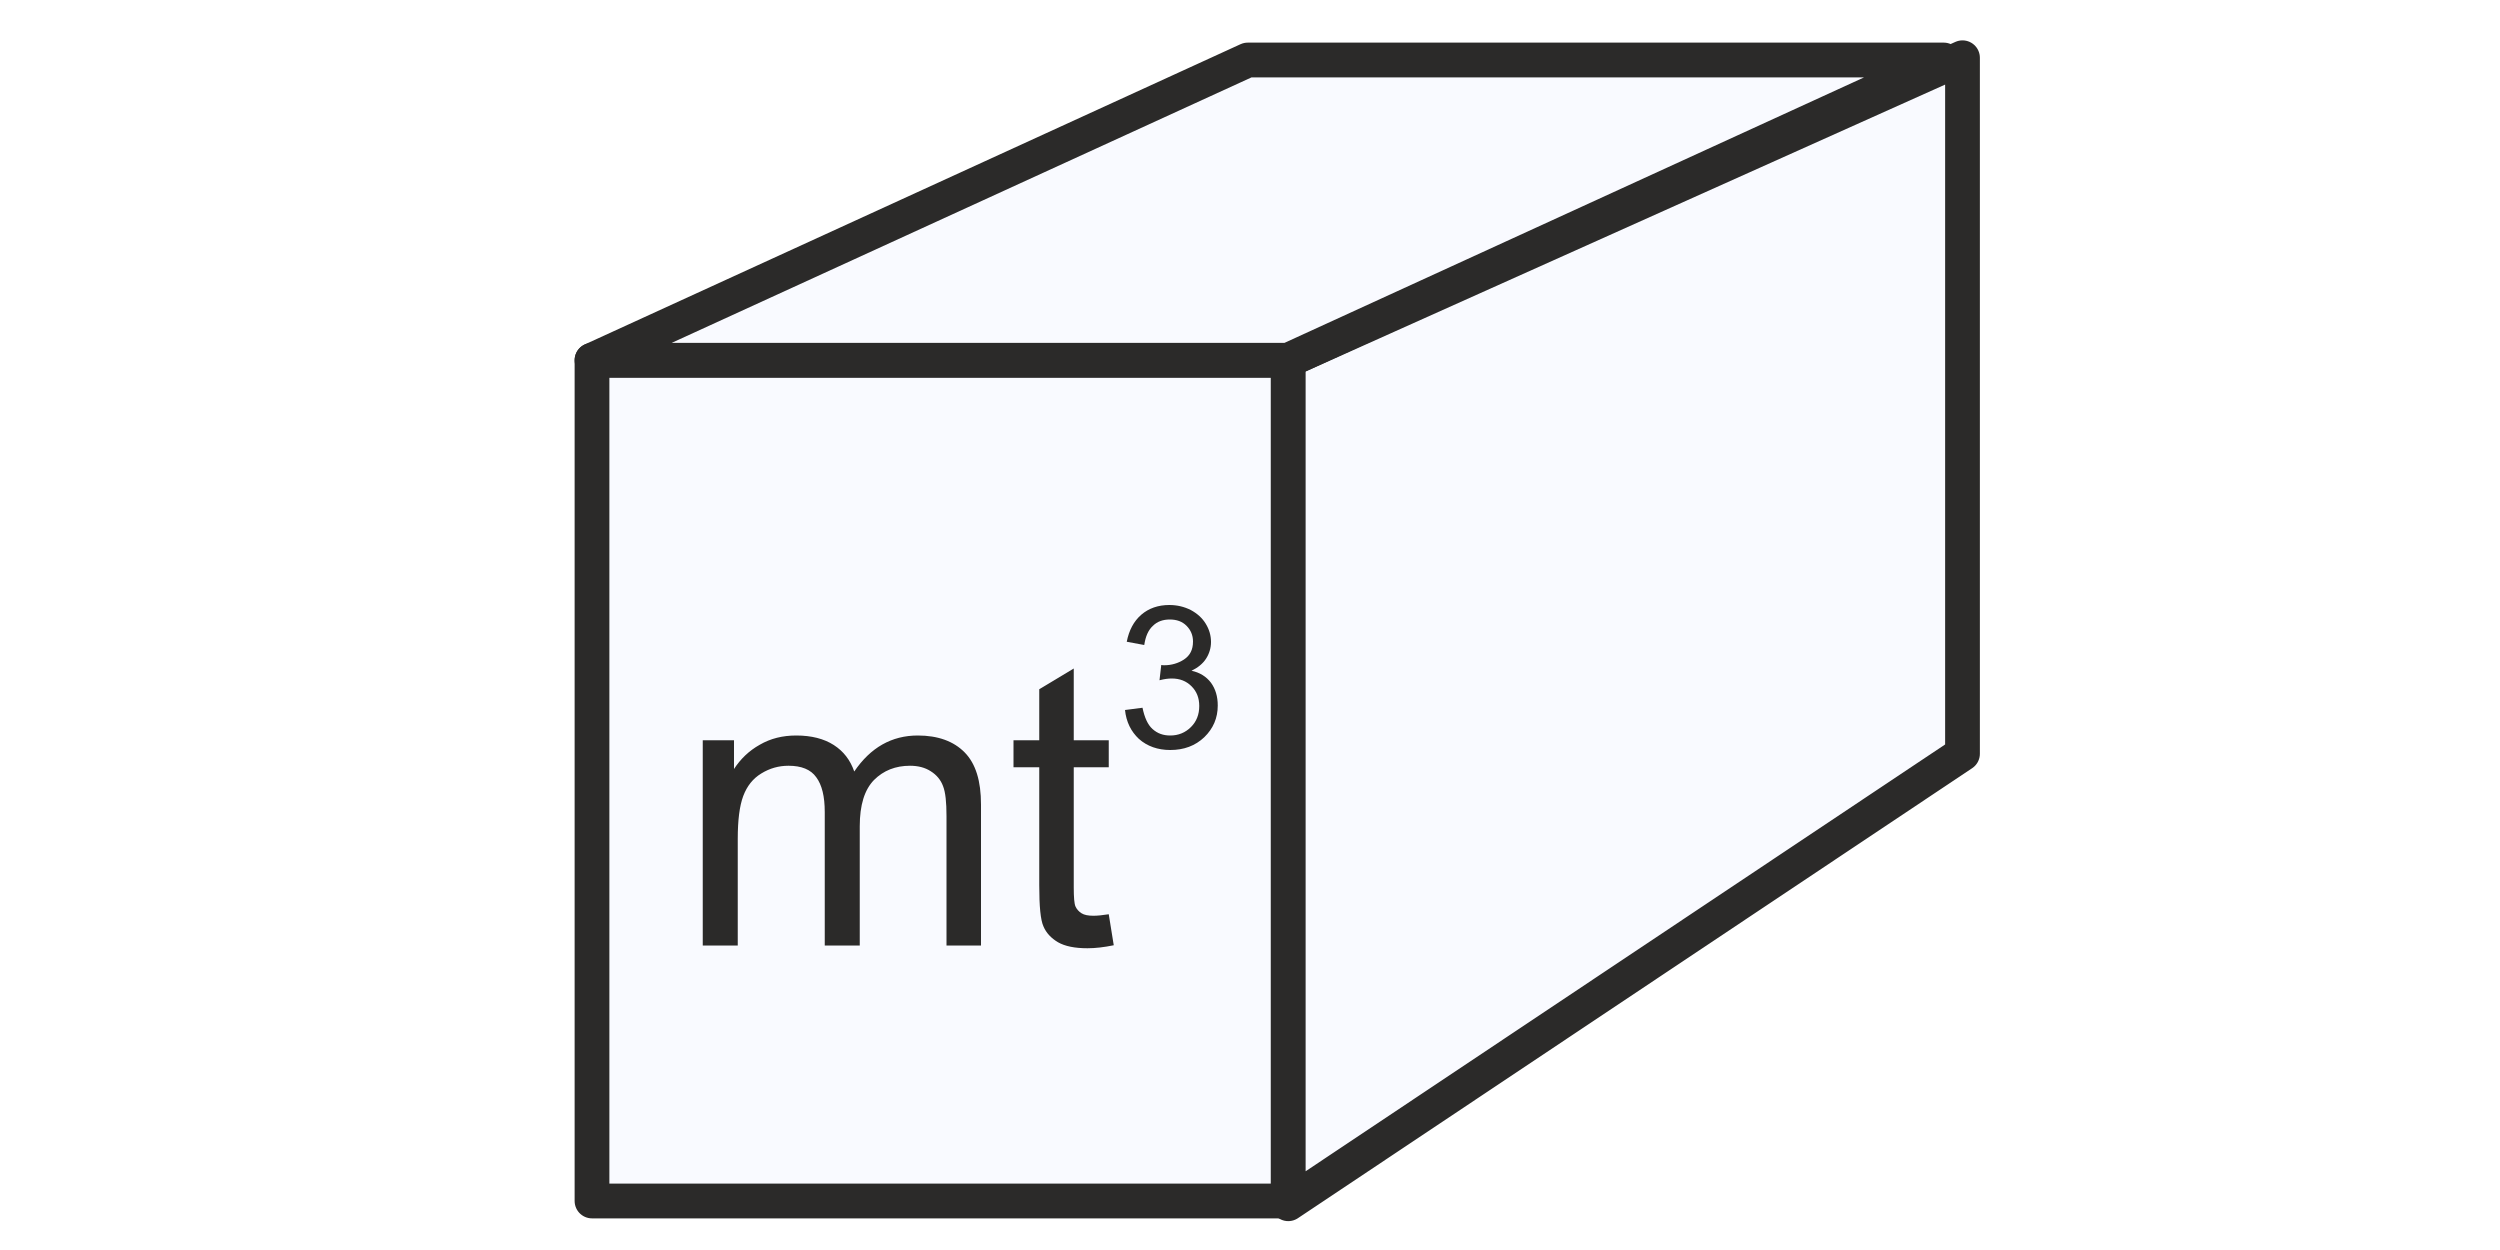
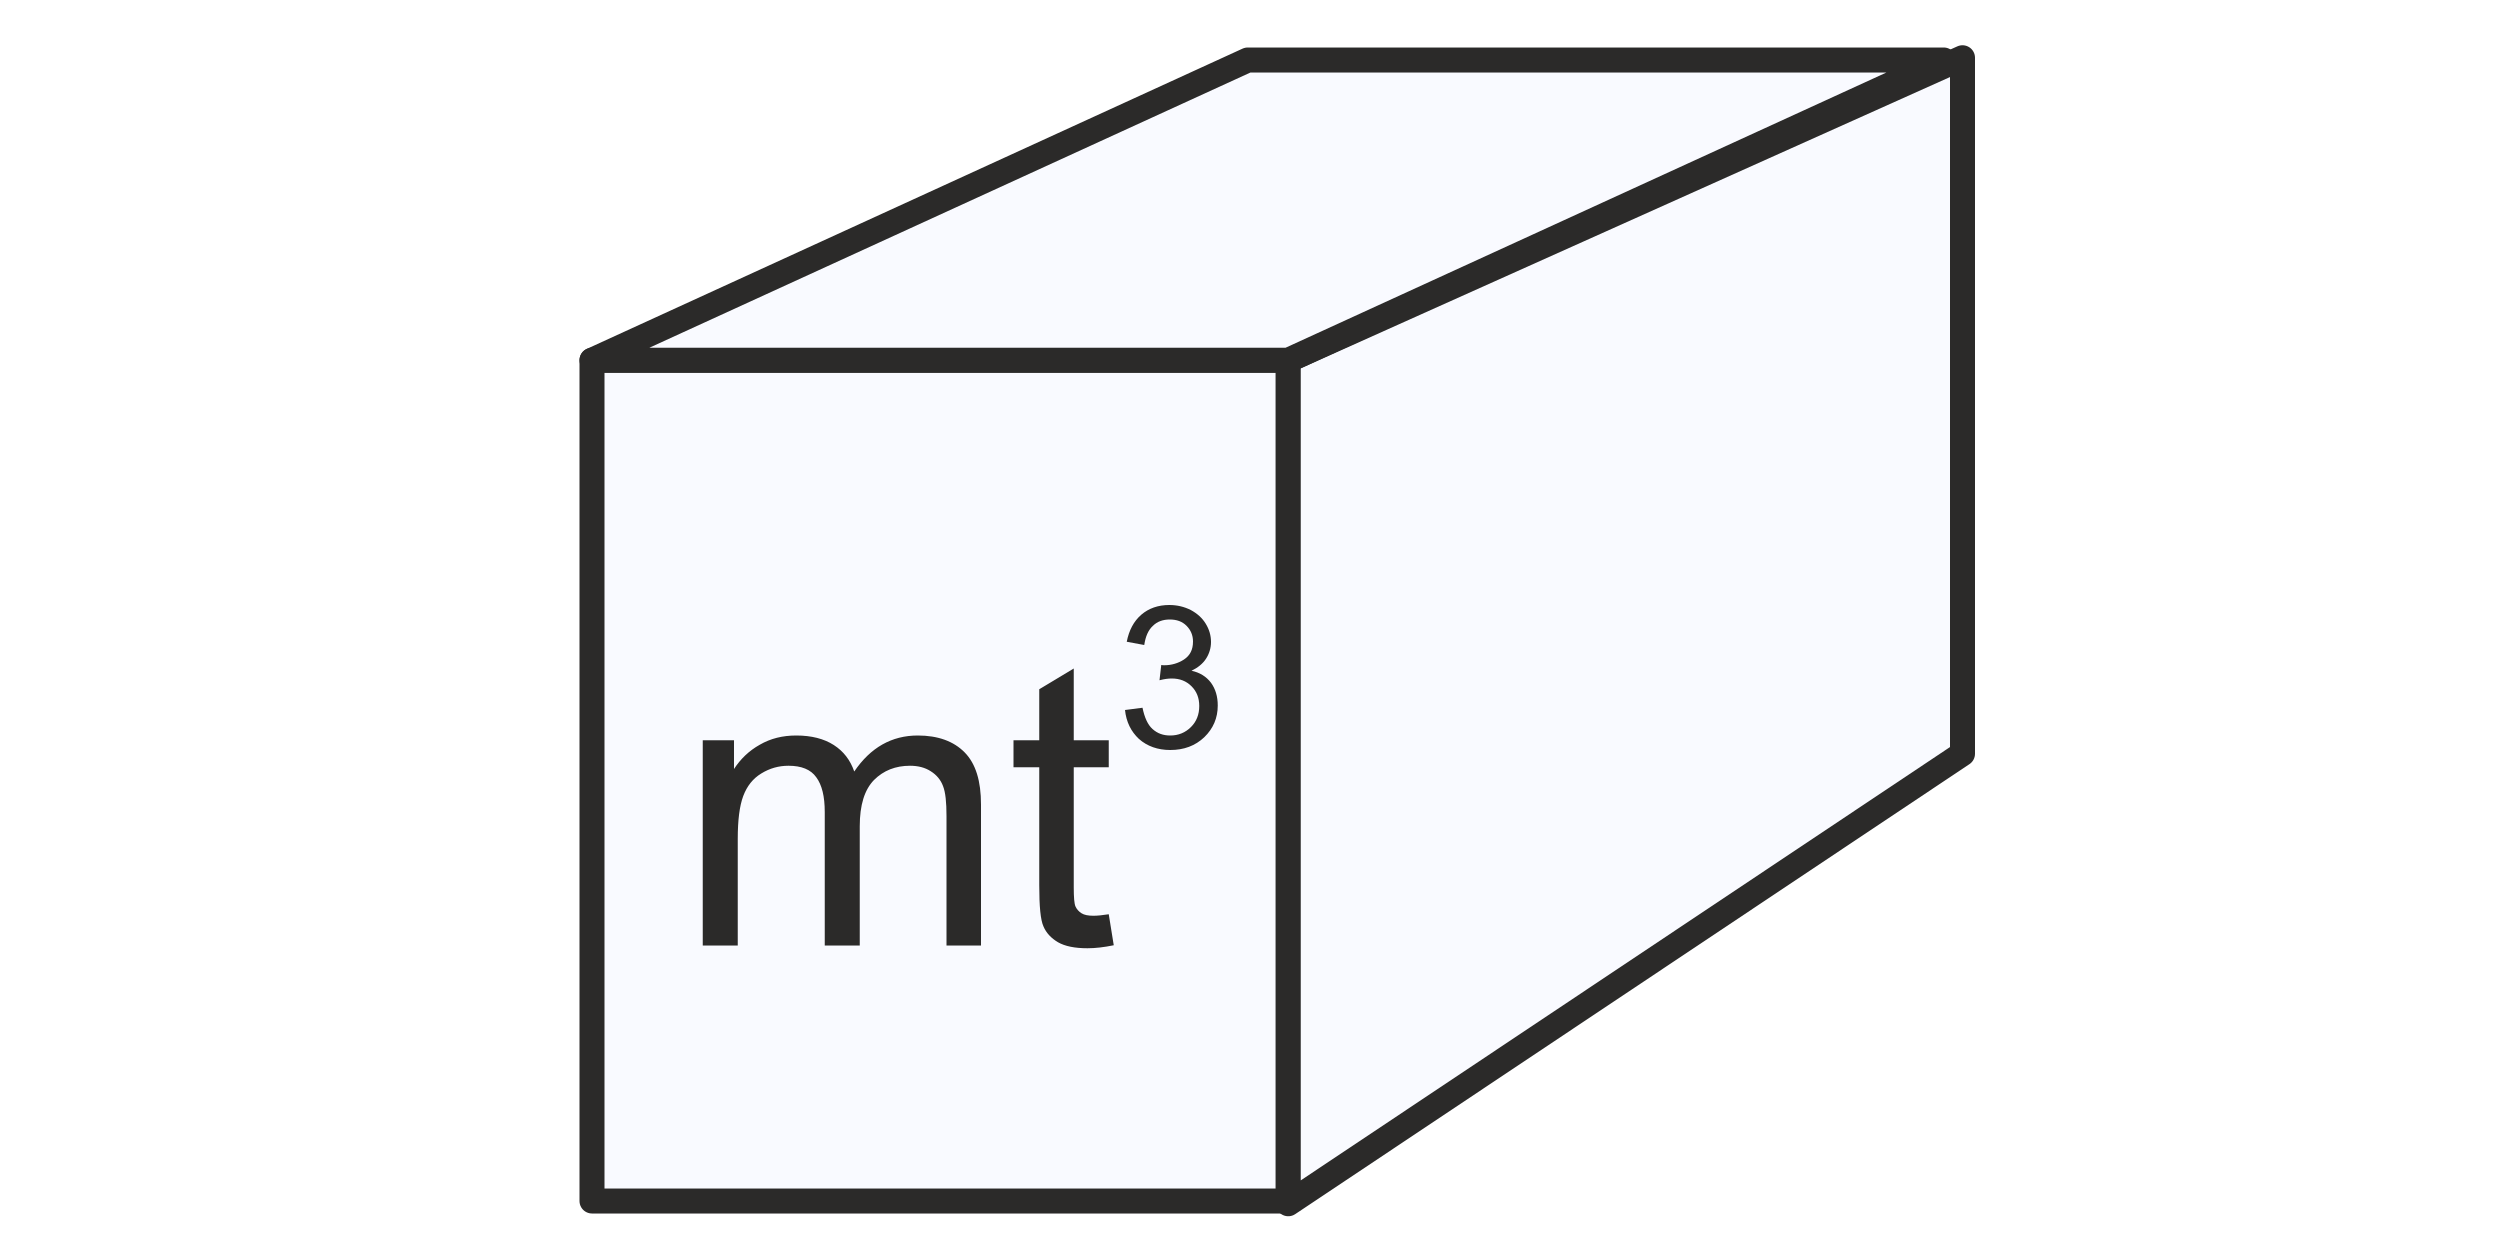
<svg xmlns="http://www.w3.org/2000/svg" xml:space="preserve" width="80px" height="40px" version="1.1" style="shape-rendering:geometricPrecision; text-rendering:geometricPrecision; image-rendering:optimizeQuality; fill-rule:evenodd; clip-rule:evenodd" viewBox="0 0 90 50">
  <defs>
    <style type="text/css">
   
-     .str2 {stroke:#2B2A29;stroke-width:1.39;stroke-linejoin:round;stroke-miterlimit:22.926}
+     .str2 {stroke:#2B2A29;stroke-width:1;stroke-linejoin:round;stroke-miterlimit:22.926}
    .str3 {stroke:#2B2A29;stroke-width:1.47;stroke-linejoin:round;stroke-miterlimit:22.926}
    .str0 {stroke:#2B2A29;stroke-width:0.9;stroke-linejoin:round;stroke-miterlimit:22.926}
    .str1 {stroke:#2B2A29;stroke-width:0.9;stroke-linejoin:round;stroke-miterlimit:22.926;stroke-dasharray:10 10}
    .fil1 {fill:none}
    .fil0 {fill:#F9FAFF}
    .fil3 {fill:#2B2A29}
    .fil2 {fill:#2B2A29;fill-rule:nonzero}
   
  </style>
  </defs>
  <g id="Layer_x0020_1">
    <g id="_1520947980384">
      <path class="fil0" d="M76.73 820.29c13.06,4.95 26.94,3.89 41.03,0.23l-9.22 39.64c-14.14,6.28 -27.11,5.98 -39.18,0.47 -12,-5.48 -24.37,-6.66 -38.15,0.11l12.56 -38.6c9.95,-5.84 20.76,-6.47 32.96,-1.85z" />
      <path class="fil1 str0" d="M76.73 820.29c13.06,4.95 26.94,3.89 41.03,0.23l-9.22 39.64c-14.14,6.28 -27.11,5.98 -39.18,0.47 -12,-5.48 -24.37,-6.66 -38.15,0.11l12.56 -38.6c9.95,-5.84 20.76,-6.47 32.96,-1.85z" />
      <path class="fil0" d="M41.81 818.1l-10.6 42.64c9.07,-6.95 20,-11.53 33.42,-7.6 9.95,2.91 18.98,5.37 27.65,-1.16l11.3 -43.56c-8.89,3.74 -19,6.53 -29.5,4.15 -13.11,-2.97 -23.27,-2.01 -32.27,5.53z" />
      <path class="fil1 str0" d="M41.81 818.1l-10.6 42.64c9.07,-6.95 20,-11.53 33.42,-7.6 9.95,2.91 18.98,5.37 27.65,-1.16l11.3 -43.56c-8.89,3.74 -19,6.53 -29.5,4.15 -13.11,-2.97 -23.27,-2.01 -32.27,5.53z" />
      <path class="fil0" d="M75.58 843.46c10.87,-4.88 18.54,1.45 16.7,8.52l11.3 -43.56c-1.38,-4.88 -9.22,-9.98 -17.63,-3.22l-10.37 38.26z" />
      <path class="fil1 str0" d="M75.58 843.46c10.87,-4.88 18.54,1.45 16.7,8.52l11.3 -43.56c-1.38,-4.88 -9.22,-9.98 -17.63,-3.22l-10.37 38.26z" />
    </g>
    <g id="_1520947978752">
      <path class="fil0" d="M167.58 88.59l-0.17 -32.81c6.2,2.23 12.52,2.98 17.91,0 12.05,-6.64 21.56,-4.96 32.81,0 5.62,2.48 12.52,2.16 19.58,0l0 32.64c-6.37,2.47 -13.06,3.47 -19.42,0.67 -11.53,-5.08 -22.09,-5.46 -32.8,-0.17 -5.97,2.95 -12.05,2.76 -17.91,-0.33z" />
      <path class="fil1 str0" d="M167.58 88.59l-0.17 -32.81c6.2,2.23 12.52,2.98 17.91,0 12.05,-6.64 21.56,-4.96 32.81,0 5.62,2.48 12.52,2.16 19.58,0l0 32.64c-6.37,2.47 -13.06,3.47 -19.42,0.67 -11.53,-5.08 -22.09,-5.46 -32.8,-0.17 -5.97,2.95 -12.05,2.76 -17.91,-0.33z" />
      <path class="fil1 str1" d="M185.32 55.78l0.17 33.14m32.72 -32.8l0.17 33.14" />
      <polygon class="fil2" points="244.57,55.48 241.14,59.21 242.81,59.21 242.81,86.66 241.14,86.66 244.57,90.38 248,86.66 246.32,86.66 246.32,59.21 248,59.21 " />
      <path class="fil3" d="M213.9 93.18c-3.45,-1.1 -6.62,-3.19 -11.08,-3.3l0 0 -0.06 0 -0.07 0 0 0c-4.46,0.11 -7.63,2.2 -11.08,3.3 -7.4,2.84 -13.91,2.58 -21.09,0.07l0.02 -2.47 -4.54 3.87 4.52 4.35 0 -2.51c6.68,2.17 15.04,3.39 23.26,-0.38 2.98,-1.36 5.58,-1.88 8.91,-1.88l0.13 0c3.32,0 5.93,0.52 8.91,1.88 8.22,3.77 16.58,2.55 23.26,0.38l0 2.51 4.52 -4.35 -4.54 -3.87 0.02 2.47c-7.18,2.51 -13.69,2.77 -21.09,-0.07z" />
    </g>
    <g id="_1520947978656">
      <path class="fil0" d="M190.98 1.61c0.68,0 1.34,0.03 2,0.09 -0.04,0.3 -0.07,0.62 -0.07,0.95 0,1.75 0.63,3.16 1.41,3.16 0.78,0 1.41,-1.41 1.41,-3.16 0,-0.19 0,-0.38 -0.02,-0.56 1.53,0.32 3,0.78 4.41,1.38 0.15,1.35 0.7,2.34 1.36,2.34 0.43,0 0.82,-0.44 1.08,-1.13 7.05,4.02 11.81,11.62 11.81,20.32 0,3.49 -0.77,6.79 -2.14,9.77 -0.08,-1.59 -0.67,-2.82 -1.4,-2.82 -0.78,0 -1.41,1.42 -1.41,3.17 0,1.37 0.39,2.54 0.94,2.97 -1.95,2.89 -4.53,5.31 -7.54,7.08 -0.18,-1.28 -0.71,-2.21 -1.34,-2.21 -0.78,0 -1.41,1.41 -1.41,3.16 0,0.15 0,0.29 0.01,0.43 -1.47,0.61 -3,1.09 -4.61,1.4 0.17,-0.52 0.26,-1.15 0.26,-1.83 0,-1.75 -0.63,-3.16 -1.41,-3.16 -0.78,0 -1.41,1.41 -1.41,3.16 0,0.83 0.14,1.59 0.38,2.15 -0.76,0.08 -1.53,0.11 -2.31,0.11 -0.93,0 -1.85,-0.05 -2.75,-0.16 0.21,-0.56 0.35,-1.29 0.35,-2.1 0,-1.75 -0.63,-3.16 -1.41,-3.16 -0.78,0 -1.41,1.41 -1.41,3.16 0,0.64 0.09,1.23 0.23,1.73 -1.59,-0.35 -3.12,-0.86 -4.57,-1.5l0.01 -0.23c0,-1.75 -0.64,-3.16 -1.41,-3.16 -0.59,0 -1.09,0.81 -1.31,1.95 -6.67,-4.12 -11.12,-11.5 -11.12,-19.91 0,-3.64 0.84,-7.08 2.32,-10.15 0.21,1.16 0.71,1.97 1.3,1.97 0.78,0 1.41,-1.42 1.41,-3.16 0,-1 -0.2,-1.88 -0.52,-2.46 1.96,-2.68 4.47,-4.92 7.37,-6.56 0.26,0.72 0.65,1.17 1.1,1.17 0.66,0 1.21,-1.01 1.36,-2.38 1.41,-0.59 2.88,-1.05 4.4,-1.35 -0.01,0.18 -0.02,0.37 -0.02,0.57 0,1.75 0.63,3.16 1.41,3.16 0.78,0 1.41,-1.41 1.41,-3.16 0,-0.33 -0.02,-0.66 -0.07,-0.96 0.63,-0.05 1.28,-0.08 1.92,-0.08zm5.54 30.34c0.78,0 1.41,1.42 1.41,3.17 0,1.74 -0.63,3.16 -1.41,3.16 -0.77,0 -1.41,-1.42 -1.41,-3.16 0,-1.75 0.64,-3.17 1.41,-3.17zm7.16 0c0.78,0 1.41,1.42 1.41,3.17 0,1.74 -0.63,3.16 -1.41,3.16 -0.78,0 -1.41,-1.42 -1.41,-3.16 0,-1.75 0.63,-3.17 1.41,-3.17zm-14.31 0c0.78,0 1.41,1.42 1.41,3.17 0,1.74 -0.63,3.16 -1.41,3.16 -0.78,0 -1.41,-1.42 -1.41,-3.16 0,-1.75 0.63,-3.17 1.41,-3.17zm-7.15 0c0.78,0 1.41,1.42 1.41,3.17 0,1.74 -0.63,3.16 -1.41,3.16 -0.78,0 -1.41,-1.42 -1.41,-3.16 0,-1.75 0.63,-3.17 1.41,-3.17zm-7.16 0c0.78,0 1.42,1.42 1.42,3.17 0,1.74 -0.64,3.16 -1.42,3.16 -0.78,0 -1.41,-1.42 -1.41,-3.16 0,-1.75 0.63,-3.17 1.41,-3.17zm23.11 -11c0.78,0 1.42,1.42 1.42,3.16 0,1.75 -0.64,3.16 -1.42,3.16 -0.77,0 -1.4,-1.41 -1.4,-3.16 0,-1.74 0.63,-3.16 1.4,-3.16zm-7.15 0c0.78,0 1.41,1.42 1.41,3.16 0,1.75 -0.63,3.16 -1.41,3.16 -0.78,0 -1.41,-1.41 -1.41,-3.16 0,-1.74 0.63,-3.16 1.41,-3.16zm-7.15 0c0.78,0 1.41,1.42 1.41,3.16 0,1.75 -0.63,3.16 -1.41,3.16 -0.78,0 -1.41,-1.41 -1.41,-3.16 0,-1.74 0.63,-3.16 1.41,-3.16zm-7.15 0c0.77,0 1.4,1.42 1.4,3.16 0,1.75 -0.63,3.16 -1.4,3.16 -0.78,0 -1.42,-1.41 -1.42,-3.16 0,-1.74 0.64,-3.16 1.42,-3.16zm-7.16 0c0.78,0 1.41,1.42 1.41,3.16 0,1.75 -0.63,3.16 -1.41,3.16 -0.78,0 -1.41,-1.41 -1.41,-3.16 0,-1.74 0.63,-3.16 1.41,-3.16zm35.77 0c0.78,0 1.41,1.42 1.41,3.16 0,1.75 -0.63,3.16 -1.41,3.16 -0.78,0 -1.41,-1.41 -1.41,-3.16 0,-1.74 0.63,-3.16 1.41,-3.16zm7.15 0c0.78,0 1.41,1.42 1.41,3.16 0,1.75 -0.63,3.16 -1.41,3.16 -0.78,0 -1.41,-1.41 -1.41,-3.16 0,-1.74 0.63,-3.16 1.41,-3.16zm-12.66 -10.45c0.79,0 1.42,1.41 1.42,3.16 0,1.74 -0.63,3.16 -1.42,3.16 -0.77,0 -1.41,-1.42 -1.41,-3.16 0,-1.75 0.64,-3.16 1.41,-3.16zm-7.15 0c0.78,0 1.41,1.41 1.41,3.16 0,1.74 -0.63,3.16 -1.41,3.16 -0.78,0 -1.41,-1.42 -1.41,-3.16 0,-1.75 0.63,-3.16 1.41,-3.16zm-7.15 0c0.78,0 1.41,1.41 1.41,3.16 0,1.74 -0.63,3.16 -1.41,3.16 -0.78,0 -1.41,-1.42 -1.41,-3.16 0,-1.75 0.63,-3.16 1.41,-3.16zm-7.15 0c0.77,0 1.4,1.41 1.4,3.16 0,1.74 -0.63,3.16 -1.4,3.16 -0.78,0 -1.41,-1.42 -1.41,-3.16 0,-1.75 0.63,-3.16 1.41,-3.16zm28.61 0c0.78,0 1.41,1.41 1.41,3.16 0,1.74 -0.63,3.16 -1.41,3.16 -0.78,0 -1.41,-1.42 -1.41,-3.16 0,-1.75 0.63,-3.16 1.41,-3.16z" />
      <path class="fil1 str0" d="M190.98 1.61c0.68,0 1.34,0.03 2,0.09 -0.04,0.3 -0.07,0.62 -0.07,0.95 0,1.75 0.63,3.16 1.41,3.16 0.78,0 1.41,-1.41 1.41,-3.16 0,-0.19 0,-0.38 -0.02,-0.56 1.53,0.32 3,0.78 4.41,1.38 0.15,1.35 0.7,2.34 1.36,2.34 0.43,0 0.82,-0.44 1.08,-1.13 7.05,4.02 11.81,11.62 11.81,20.32 0,3.49 -0.77,6.79 -2.14,9.77 -0.08,-1.59 -0.67,-2.82 -1.4,-2.82 -0.78,0 -1.41,1.42 -1.41,3.17 0,1.37 0.39,2.54 0.94,2.97 -1.95,2.89 -4.53,5.31 -7.54,7.08 -0.18,-1.28 -0.71,-2.21 -1.34,-2.21 -0.78,0 -1.41,1.41 -1.41,3.16 0,0.15 0,0.29 0.01,0.43 -1.47,0.61 -3,1.09 -4.61,1.4 0.17,-0.52 0.26,-1.15 0.26,-1.83 0,-1.75 -0.63,-3.16 -1.41,-3.16 -0.78,0 -1.41,1.41 -1.41,3.16 0,0.83 0.14,1.59 0.38,2.15 -0.76,0.08 -1.53,0.11 -2.31,0.11 -0.93,0 -1.85,-0.05 -2.75,-0.16 0.21,-0.56 0.35,-1.29 0.35,-2.1 0,-1.75 -0.63,-3.16 -1.41,-3.16 -0.78,0 -1.41,1.41 -1.41,3.16 0,0.64 0.09,1.23 0.23,1.73 -1.59,-0.35 -3.12,-0.86 -4.57,-1.5l0.01 -0.23c0,-1.75 -0.64,-3.16 -1.41,-3.16 -0.59,0 -1.09,0.81 -1.31,1.95 -6.67,-4.12 -11.12,-11.5 -11.12,-19.91 0,-3.64 0.84,-7.08 2.32,-10.15 0.21,1.16 0.71,1.97 1.3,1.97 0.78,0 1.41,-1.42 1.41,-3.16 0,-1 -0.2,-1.88 -0.52,-2.46 1.96,-2.68 4.47,-4.92 7.37,-6.56 0.26,0.72 0.65,1.17 1.1,1.17 0.66,0 1.21,-1.01 1.36,-2.38 1.41,-0.59 2.88,-1.05 4.4,-1.35 -0.01,0.18 -0.02,0.37 -0.02,0.57 0,1.75 0.63,3.16 1.41,3.16 0.78,0 1.41,-1.41 1.41,-3.16 0,-0.33 -0.02,-0.66 -0.07,-0.96 0.63,-0.05 1.28,-0.08 1.92,-0.08zm5.54 30.34c0.78,0 1.41,1.42 1.41,3.17 0,1.74 -0.63,3.16 -1.41,3.16 -0.77,0 -1.41,-1.42 -1.41,-3.16 0,-1.75 0.64,-3.17 1.41,-3.17zm7.16 0c0.78,0 1.41,1.42 1.41,3.17 0,1.74 -0.63,3.16 -1.41,3.16 -0.78,0 -1.41,-1.42 -1.41,-3.16 0,-1.75 0.63,-3.17 1.41,-3.17zm-14.31 0c0.78,0 1.41,1.42 1.41,3.17 0,1.74 -0.63,3.16 -1.41,3.16 -0.78,0 -1.41,-1.42 -1.41,-3.16 0,-1.75 0.63,-3.17 1.41,-3.17zm-7.15 0c0.78,0 1.41,1.42 1.41,3.17 0,1.74 -0.63,3.16 -1.41,3.16 -0.78,0 -1.41,-1.42 -1.41,-3.16 0,-1.75 0.63,-3.17 1.41,-3.17zm-7.16 0c0.78,0 1.42,1.42 1.42,3.17 0,1.74 -0.64,3.16 -1.42,3.16 -0.78,0 -1.41,-1.42 -1.41,-3.16 0,-1.75 0.63,-3.17 1.41,-3.17zm23.11 -11c0.78,0 1.42,1.42 1.42,3.16 0,1.75 -0.64,3.16 -1.42,3.16 -0.77,0 -1.4,-1.41 -1.4,-3.16 0,-1.74 0.63,-3.16 1.4,-3.16zm-7.15 0c0.78,0 1.41,1.42 1.41,3.16 0,1.75 -0.63,3.16 -1.41,3.16 -0.78,0 -1.41,-1.41 -1.41,-3.16 0,-1.74 0.63,-3.16 1.41,-3.16zm-7.15 0c0.78,0 1.41,1.42 1.41,3.16 0,1.75 -0.63,3.16 -1.41,3.16 -0.78,0 -1.41,-1.41 -1.41,-3.16 0,-1.74 0.63,-3.16 1.41,-3.16zm-7.15 0c0.77,0 1.4,1.42 1.4,3.16 0,1.75 -0.63,3.16 -1.4,3.16 -0.78,0 -1.42,-1.41 -1.42,-3.16 0,-1.74 0.64,-3.16 1.42,-3.16zm-7.16 0c0.78,0 1.41,1.42 1.41,3.16 0,1.75 -0.63,3.16 -1.41,3.16 -0.78,0 -1.41,-1.41 -1.41,-3.16 0,-1.74 0.63,-3.16 1.41,-3.16zm35.77 0c0.78,0 1.41,1.42 1.41,3.16 0,1.75 -0.63,3.16 -1.41,3.16 -0.78,0 -1.41,-1.41 -1.41,-3.16 0,-1.74 0.63,-3.16 1.41,-3.16zm7.15 0c0.78,0 1.41,1.42 1.41,3.16 0,1.75 -0.63,3.16 -1.41,3.16 -0.78,0 -1.41,-1.41 -1.41,-3.16 0,-1.74 0.63,-3.16 1.41,-3.16zm-12.66 -10.45c0.79,0 1.42,1.41 1.42,3.16 0,1.74 -0.63,3.16 -1.42,3.16 -0.77,0 -1.41,-1.42 -1.41,-3.16 0,-1.75 0.64,-3.16 1.41,-3.16zm-7.15 0c0.78,0 1.41,1.41 1.41,3.16 0,1.74 -0.63,3.16 -1.41,3.16 -0.78,0 -1.41,-1.42 -1.41,-3.16 0,-1.75 0.63,-3.16 1.41,-3.16zm-7.15 0c0.78,0 1.41,1.41 1.41,3.16 0,1.74 -0.63,3.16 -1.41,3.16 -0.78,0 -1.41,-1.42 -1.41,-3.16 0,-1.75 0.63,-3.16 1.41,-3.16zm-7.15 0c0.77,0 1.4,1.41 1.4,3.16 0,1.74 -0.63,3.16 -1.4,3.16 -0.78,0 -1.41,-1.42 -1.41,-3.16 0,-1.75 0.63,-3.16 1.41,-3.16zm28.61 0c0.78,0 1.41,1.41 1.41,3.16 0,1.74 -0.63,3.16 -1.41,3.16 -0.78,0 -1.41,-1.42 -1.41,-3.16 0,-1.75 0.63,-3.16 1.41,-3.16z" />
      <path class="fil1 str2" d="M191 1.5c12.98,0 23.5,10.52 23.5,23.5 0,12.98 -10.52,23.5 -23.5,23.5 -12.98,0 -23.5,-10.52 -23.5,-23.5 0,-12.98 10.52,-23.5 23.5,-23.5z" />
    </g>
    <g id="_1482485348672">
      <polygon class="fil0 str0" points="315.5,106.52 345.96,106.52 345.96,136.24 315.5,136.24 " />
      <polygon class="fil0" points="345.96,106.52 383.65,91.27 383.65,121 345.96,136.24 " />
      <polygon class="fil1 str0" points="345.96,106.52 383.65,91.27 383.65,121 345.96,136.24 " />
      <polygon class="fil0" points="353.26,91.07 383.72,91.07 345.84,106.39 315.38,106.39 " />
      <polygon class="fil1 str0" points="353.26,91.07 383.72,91.07 345.84,106.39 315.38,106.39 " />
      <path class="fil1 str1" d="M315.5 107.54l30.46 0m-30.46 2.99l30.46 0m-30.46 3l30.46 0m-30.46 2.99l30.46 0m-30.46 3l30.46 0m-30.46 2.99l30.46 0m-30.46 3l30.46 0m-30.46 3l30.46 0m-30.46 2.99l30.46 0m-30.46 3l30.46 0m0.38 -27.08l37.31 -15.11m-37.31 18.1l37.31 -15.11m-37.31 18.11l37.31 -15.11m-37.31 18.11l37.31 -15.11m-37.31 18.1l37.31 -15.11m-37.31 18.1l37.31 -15.1m-37.31 18.1l37.31 -15.11m-37.31 18.11l37.31 -15.11m-37.31 18.1l37.31 -15.11m-37.31 18.11l37.31 -15.11" />
    </g>
    <g id="_1520950234336">
      <polygon class="fil0 str0" points="358.83,378.81 373.04,378.81 373.04,393.96 358.83,393.96 " />
      <polygon class="fil0" points="373.04,378.82 390.62,371.05 390.62,386.19 373.04,393.96 " />
      <polygon class="fil1 str0" points="373.04,378.82 390.62,371.05 390.62,386.19 373.04,393.96 " />
      <polygon class="fil0" points="376.44,370.94 390.66,370.94 372.98,378.75 358.77,378.75 " />
      <polygon class="fil1 str0" points="376.44,370.94 390.66,370.94 372.98,378.75 358.77,378.75 " />
      <line class="fil1 str1" x1="358.83" y1="379.33" x2="373.04" y2="379.33" />
      <line class="fil1 str1" x1="358.83" y1="380.1" x2="373.04" y2="380.1" />
      <line class="fil1 str1" x1="358.83" y1="380.86" x2="373.04" y2="380.86" />
      <line class="fil1 str1" x1="358.83" y1="381.62" x2="373.04" y2="381.62" />
      <line class="fil1 str1" x1="358.83" y1="382.39" x2="373.04" y2="382.39" />
      <line class="fil1 str1" x1="358.83" y1="383.15" x2="373.04" y2="383.15" />
      <line class="fil1 str1" x1="358.83" y1="383.91" x2="373.04" y2="383.91" />
      <line class="fil1 str1" x1="358.83" y1="384.68" x2="373.04" y2="384.68" />
      <line class="fil1 str1" x1="358.83" y1="385.44" x2="373.04" y2="385.44" />
      <line class="fil1 str1" x1="358.83" y1="386.2" x2="373.04" y2="386.2" />
      <line class="fil1 str1" x1="358.83" y1="386.97" x2="373.04" y2="386.97" />
      <line class="fil1 str1" x1="358.83" y1="387.73" x2="373.04" y2="387.73" />
      <line class="fil1 str1" x1="358.83" y1="388.49" x2="373.04" y2="388.49" />
      <path class="fil1 str1" d="M358.83 389.26l14.21 0m-14.21 0.76l14.21 0" />
      <line class="fil1 str1" x1="358.83" y1="390.78" x2="373.04" y2="390.78" />
      <line class="fil1 str1" x1="358.83" y1="391.55" x2="373.04" y2="391.55" />
      <line class="fil1 str1" x1="358.83" y1="392.31" x2="373.04" y2="392.31" />
      <line class="fil1 str1" x1="358.83" y1="393.07" x2="373.04" y2="393.07" />
      <line class="fil1 str1" x1="373.22" y1="379.27" x2="390.62" y2="371.57" />
      <line class="fil1 str1" x1="373.04" y1="380.03" x2="390.62" y2="372.11" />
      <line class="fil1 str1" x1="373.22" y1="380.42" x2="390.62" y2="372.72" />
      <line class="fil1 str1" x1="373.04" y1="381.18" x2="390.62" y2="373.26" />
      <line class="fil1 str1" x1="373.22" y1="381.56" x2="390.62" y2="373.86" />
      <line class="fil1 str1" x1="373.04" y1="382.32" x2="390.62" y2="374.4" />
      <line class="fil1 str1" x1="373.22" y1="382.71" x2="390.62" y2="375.01" />
      <line class="fil1 str1" x1="373.04" y1="383.47" x2="390.62" y2="375.55" />
      <line class="fil1 str1" x1="373.22" y1="383.85" x2="390.62" y2="376.16" />
      <line class="fil1 str1" x1="373.04" y1="384.61" x2="390.62" y2="376.69" />
      <line class="fil1 str1" x1="373.22" y1="385" x2="390.62" y2="377.3" />
      <line class="fil1 str1" x1="373.04" y1="385.76" x2="390.62" y2="377.83" />
      <line class="fil1 str1" x1="373.22" y1="386.14" x2="390.62" y2="378.44" />
      <line class="fil1 str1" x1="373.04" y1="386.9" x2="390.62" y2="378.98" />
      <line class="fil1 str1" x1="373.22" y1="387.29" x2="390.62" y2="379.59" />
      <line class="fil1 str1" x1="373.04" y1="388.05" x2="390.62" y2="380.13" />
      <line class="fil1 str1" x1="373.22" y1="388.43" x2="390.62" y2="380.74" />
      <line class="fil1 str1" x1="373.04" y1="389.19" x2="390.62" y2="381.27" />
      <line class="fil1 str1" x1="373.22" y1="389.58" x2="390.62" y2="381.88" />
      <line class="fil1 str1" x1="373.04" y1="390.34" x2="390.62" y2="382.41" />
      <line class="fil1 str1" x1="373.22" y1="390.72" x2="390.62" y2="383.02" />
      <line class="fil1 str1" x1="373.04" y1="391.48" x2="390.62" y2="383.56" />
      <line class="fil1 str1" x1="373.22" y1="391.87" x2="390.62" y2="384.17" />
      <line class="fil1 str1" x1="373.04" y1="392.63" x2="390.62" y2="384.71" />
      <line class="fil1 str1" x1="373.22" y1="393.01" x2="390.62" y2="385.31" />
      <line class="fil1 str1" x1="373.04" y1="393.77" x2="390.62" y2="385.85" />
      <polygon class="fil0 str0" points="373.11,378.74 387.32,378.74 387.32,393.88 373.11,393.88 " />
      <polygon class="fil0" points="387.32,378.74 404.9,370.97 404.9,386.12 387.32,393.88 " />
      <polygon class="fil1 str0" points="387.32,378.74 404.9,370.97 404.9,386.12 387.32,393.88 " />
      <polygon class="fil0" points="390.72,370.86 404.94,370.86 387.26,378.67 373.05,378.67 " />
      <polygon class="fil1 str0" points="390.72,370.86 404.94,370.86 387.26,378.67 373.05,378.67 " />
      <line class="fil1 str1" x1="373.11" y1="379.26" x2="387.32" y2="379.26" />
      <line class="fil1 str1" x1="373.11" y1="380.02" x2="387.32" y2="380.02" />
      <line class="fil1 str1" x1="373.11" y1="380.78" x2="387.32" y2="380.78" />
      <line class="fil1 str1" x1="373.11" y1="381.55" x2="387.32" y2="381.55" />
      <line class="fil1 str1" x1="373.11" y1="382.31" x2="387.32" y2="382.31" />
      <line class="fil1 str1" x1="373.11" y1="383.07" x2="387.32" y2="383.07" />
      <line class="fil1 str1" x1="373.11" y1="383.84" x2="387.32" y2="383.84" />
      <line class="fil1 str1" x1="373.11" y1="384.6" x2="387.32" y2="384.6" />
      <line class="fil1 str1" x1="373.11" y1="385.36" x2="387.32" y2="385.36" />
      <line class="fil1 str1" x1="373.11" y1="386.13" x2="387.32" y2="386.13" />
      <line class="fil1 str1" x1="373.11" y1="386.89" x2="387.32" y2="386.89" />
      <line class="fil1 str1" x1="373.11" y1="387.65" x2="387.32" y2="387.65" />
      <line class="fil1 str1" x1="373.11" y1="388.42" x2="387.32" y2="388.42" />
      <path class="fil1 str1" d="M373.11 389.18l14.21 0m-14.21 0.76l14.21 0" />
      <line class="fil1 str1" x1="373.11" y1="390.71" x2="387.32" y2="390.71" />
      <line class="fil1 str1" x1="373.11" y1="391.47" x2="387.32" y2="391.47" />
      <line class="fil1 str1" x1="373.11" y1="392.23" x2="387.32" y2="392.23" />
      <line class="fil1 str1" x1="373.11" y1="393" x2="387.32" y2="393" />
      <path class="fil1 str1" d="M387.49 379.2l17.41 -7.7m-17.41 9.28l17.41 -7.7m-17.41 9.28l17.41 -7.7m-17.41 9.12l17.41 -7.71m-17.41 9.29l17.41 -7.7m-17.41 9.28l17.41 -7.7m-17.41 9.12l17.41 -7.7m-17.41 9.28l17.41 -7.7m-17.41 9.28l17.41 -7.7m-17.41 9.12l17.41 -7.7" />
      <polygon class="fil0 str0" points="346.5,384.27 360.72,384.27 360.72,399.42 346.5,399.42 " />
      <polygon class="fil0" points="360.71,384.27 378.29,376.5 378.29,391.65 360.71,399.42 " />
      <polygon class="fil1 str0" points="360.71,384.27 378.29,376.5 378.29,391.65 360.71,399.42 " />
      <polygon class="fil0" points="364.11,376.39 378.33,376.39 360.66,384.21 346.44,384.21 " />
      <polygon class="fil1 str0" points="364.11,376.39 378.33,376.39 360.66,384.21 346.44,384.21 " />
      <path class="fil1 str1" d="M346.5 384.79l14.21 0m-14.21 1.52l14.21 0m-14.21 1.53l14.21 0m-14.21 1.53l14.21 0m-14.21 1.53l14.21 0m-14.21 1.52l14.21 0m-14.21 1.53l14.21 0m-14.21 1.52l14.21 0m-14.21 1.53l14.21 0m-14.21 1.53l14.21 0m0.18 -13.8l17.4 -7.7" />
      <line class="fil1 str1" x1="360.71" y1="386.63" x2="378.29" y2="378.71" />
      <line class="fil1 str1" x1="360.89" y1="387.02" x2="378.29" y2="379.32" />
      <line class="fil1 str1" x1="360.71" y1="387.77" x2="378.29" y2="379.85" />
      <line class="fil1 str1" x1="360.89" y1="388.16" x2="378.29" y2="380.46" />
      <line class="fil1 str1" x1="360.71" y1="388.92" x2="378.29" y2="381" />
      <line class="fil1 str1" x1="360.89" y1="389.31" x2="378.29" y2="381.61" />
      <line class="fil1 str1" x1="360.71" y1="390.06" x2="378.29" y2="382.14" />
      <line class="fil1 str1" x1="360.89" y1="390.45" x2="378.29" y2="382.75" />
      <line class="fil1 str1" x1="360.71" y1="391.21" x2="378.29" y2="383.29" />
      <line class="fil1 str1" x1="360.89" y1="391.6" x2="378.29" y2="383.9" />
      <line class="fil1 str1" x1="360.71" y1="392.36" x2="378.29" y2="384.43" />
      <path class="fil1 str1" d="M360.89 392.74l17.4 -7.7m-17.4 8.85l17.4 -7.7" />
      <line class="fil1 str1" x1="360.71" y1="394.64" x2="378.29" y2="386.72" />
      <path class="fil1 str1" d="M360.89 395.03l17.4 -7.7m-17.4 8.85l17.4 -7.7" />
      <line class="fil1 str1" x1="360.71" y1="396.93" x2="378.29" y2="389.01" />
      <line class="fil1 str1" x1="360.89" y1="397.32" x2="378.29" y2="389.62" />
      <line class="fil1 str1" x1="360.71" y1="398.08" x2="378.29" y2="390.16" />
      <line class="fil1 str1" x1="360.89" y1="398.47" x2="378.29" y2="390.77" />
      <line class="fil1 str1" x1="360.71" y1="399.22" x2="378.29" y2="391.3" />
      <polygon class="fil0 str0" points="360.78,384.19 375,384.19 375,399.34 360.78,399.34 " />
      <polygon class="fil0" points="374.99,384.19 392.57,376.42 392.57,391.57 374.99,399.34 " />
      <polygon class="fil1 str0" points="374.99,384.19 392.57,376.42 392.57,391.57 374.99,399.34 " />
      <polygon class="fil0" points="378.4,376.32 392.61,376.32 374.94,384.13 360.72,384.13 " />
      <polygon class="fil1 str0" points="378.4,376.32 392.61,376.32 374.94,384.13 360.72,384.13 " />
      <path class="fil1 str1" d="M360.78 384.71l14.22 0m-14.22 1.53l14.22 0m-14.22 1.52l14.22 0m-14.22 1.53l14.22 0m-14.22 1.53l14.22 0m-14.22 1.52l14.22 0m-14.22 1.53l14.22 0m-14.22 1.53l14.22 0m-14.22 1.52l14.22 0m-14.22 1.53l14.22 0m0.17 -13.8l17.4 -7.7m-17.4 9.28l17.4 -7.7m-17.4 9.28l17.4 -7.7m-17.4 9.12l17.4 -7.7m-17.4 9.28l17.4 -7.7m-17.4 9.28l17.4 -7.7m-17.4 9.12l17.4 -7.7m-17.4 9.28l17.4 -7.7m-17.4 9.28l17.4 -7.7m-17.4 9.12l17.4 -7.7" />
      <path class="fil1 str3" d="M374.94 368.55l-28.44 0 0 30.87 28.44 0 0 -30.87zm29.96 -13.34l-29.96 13.42 0 30.87 29.96 -13.42 0 -30.87zm0 -0.32l-28.2 0 -30.13 13.69 28.2 0 30.13 -13.69z" />
    </g>
    <g id="_1482593690816">
      <polygon class="fil0 str2" points="18.68,14.41 46.53,14.41 46.53,48.04 18.68,48.04 " />
      <polygon class="fil0" points="46.53,14.41 73.5,2.31 73.5,30.15 46.53,48.15 " />
      <polygon class="fil1 str2" points="46.53,14.41 73.5,2.31 73.5,30.15 46.53,48.15 " />
      <polygon class="fil0" points="44.91,2.4 72.75,2.4 46.53,14.41 18.68,14.41 " />
      <polygon class="fil1 str2" points="44.91,2.4 72.75,2.4 46.53,14.41 18.68,14.41 " />
      <path class="fil2" d="M23.11 37.82l0 -8.21 1.25 0 0 1.15c0.26,-0.4 0.6,-0.73 1.03,-0.97 0.43,-0.25 0.91,-0.37 1.46,-0.37 0.61,0 1.11,0.13 1.5,0.38 0.39,0.25 0.66,0.6 0.82,1.06 0.65,-0.96 1.5,-1.44 2.54,-1.44 0.81,0 1.44,0.23 1.88,0.68 0.44,0.45 0.65,1.14 0.65,2.08l0 5.64 -1.38 0 0 -5.17c0,-0.56 -0.04,-0.96 -0.14,-1.21 -0.09,-0.24 -0.25,-0.44 -0.49,-0.59 -0.23,-0.15 -0.51,-0.22 -0.83,-0.22 -0.58,0 -1.06,0.19 -1.44,0.57 -0.38,0.39 -0.57,1 -0.57,1.85l0 4.77 -1.4 0 0 -5.34c0,-0.62 -0.11,-1.08 -0.34,-1.39 -0.22,-0.31 -0.59,-0.46 -1.11,-0.46 -0.39,0 -0.75,0.1 -1.09,0.31 -0.33,0.2 -0.57,0.5 -0.72,0.9 -0.15,0.4 -0.22,0.97 -0.22,1.72l0 4.26 -1.4 0z" />
      <path class="fil2" d="M39.35 36.57l0.2 1.24c-0.39,0.08 -0.74,0.12 -1.05,0.12 -0.51,0 -0.9,-0.08 -1.18,-0.24 -0.27,-0.16 -0.47,-0.37 -0.58,-0.63 -0.12,-0.26 -0.17,-0.81 -0.17,-1.65l0 -4.72 -1.03 0 0 -1.08 1.03 0 0 -2.04 1.38 -0.83 0 2.87 1.4 0 0 1.08 -1.4 0 0 4.8c0,0.4 0.02,0.66 0.07,0.77 0.05,0.11 0.13,0.2 0.24,0.27 0.11,0.07 0.27,0.1 0.48,0.1 0.15,0 0.36,-0.02 0.61,-0.06z" />
      <path class="fil2" d="M40 28.4l0.7 -0.09c0.08,0.39 0.21,0.68 0.4,0.85 0.2,0.18 0.43,0.26 0.71,0.26 0.32,0 0.6,-0.11 0.83,-0.34 0.22,-0.22 0.33,-0.5 0.33,-0.84 0,-0.32 -0.1,-0.58 -0.31,-0.79 -0.21,-0.21 -0.47,-0.31 -0.79,-0.31 -0.14,0 -0.3,0.02 -0.49,0.07l0.07 -0.61c0.05,0.01 0.09,0.01 0.12,0.01 0.29,0 0.56,-0.08 0.79,-0.23 0.24,-0.16 0.36,-0.39 0.36,-0.72 0,-0.25 -0.09,-0.46 -0.26,-0.63 -0.17,-0.17 -0.39,-0.25 -0.67,-0.25 -0.27,0 -0.5,0.08 -0.67,0.25 -0.19,0.17 -0.3,0.43 -0.35,0.77l-0.7 -0.13c0.09,-0.46 0.28,-0.82 0.58,-1.08 0.3,-0.26 0.68,-0.39 1.12,-0.39 0.32,0 0.6,0.07 0.86,0.2 0.26,0.14 0.46,0.32 0.6,0.55 0.14,0.23 0.21,0.47 0.21,0.73 0,0.24 -0.07,0.47 -0.2,0.67 -0.13,0.2 -0.33,0.36 -0.58,0.48 0.33,0.07 0.59,0.23 0.78,0.48 0.18,0.25 0.27,0.55 0.27,0.91 0,0.5 -0.18,0.92 -0.54,1.27 -0.36,0.34 -0.81,0.51 -1.36,0.51 -0.5,0 -0.92,-0.15 -1.25,-0.44 -0.32,-0.3 -0.51,-0.68 -0.56,-1.16z" />
    </g>
  </g>
</svg>
